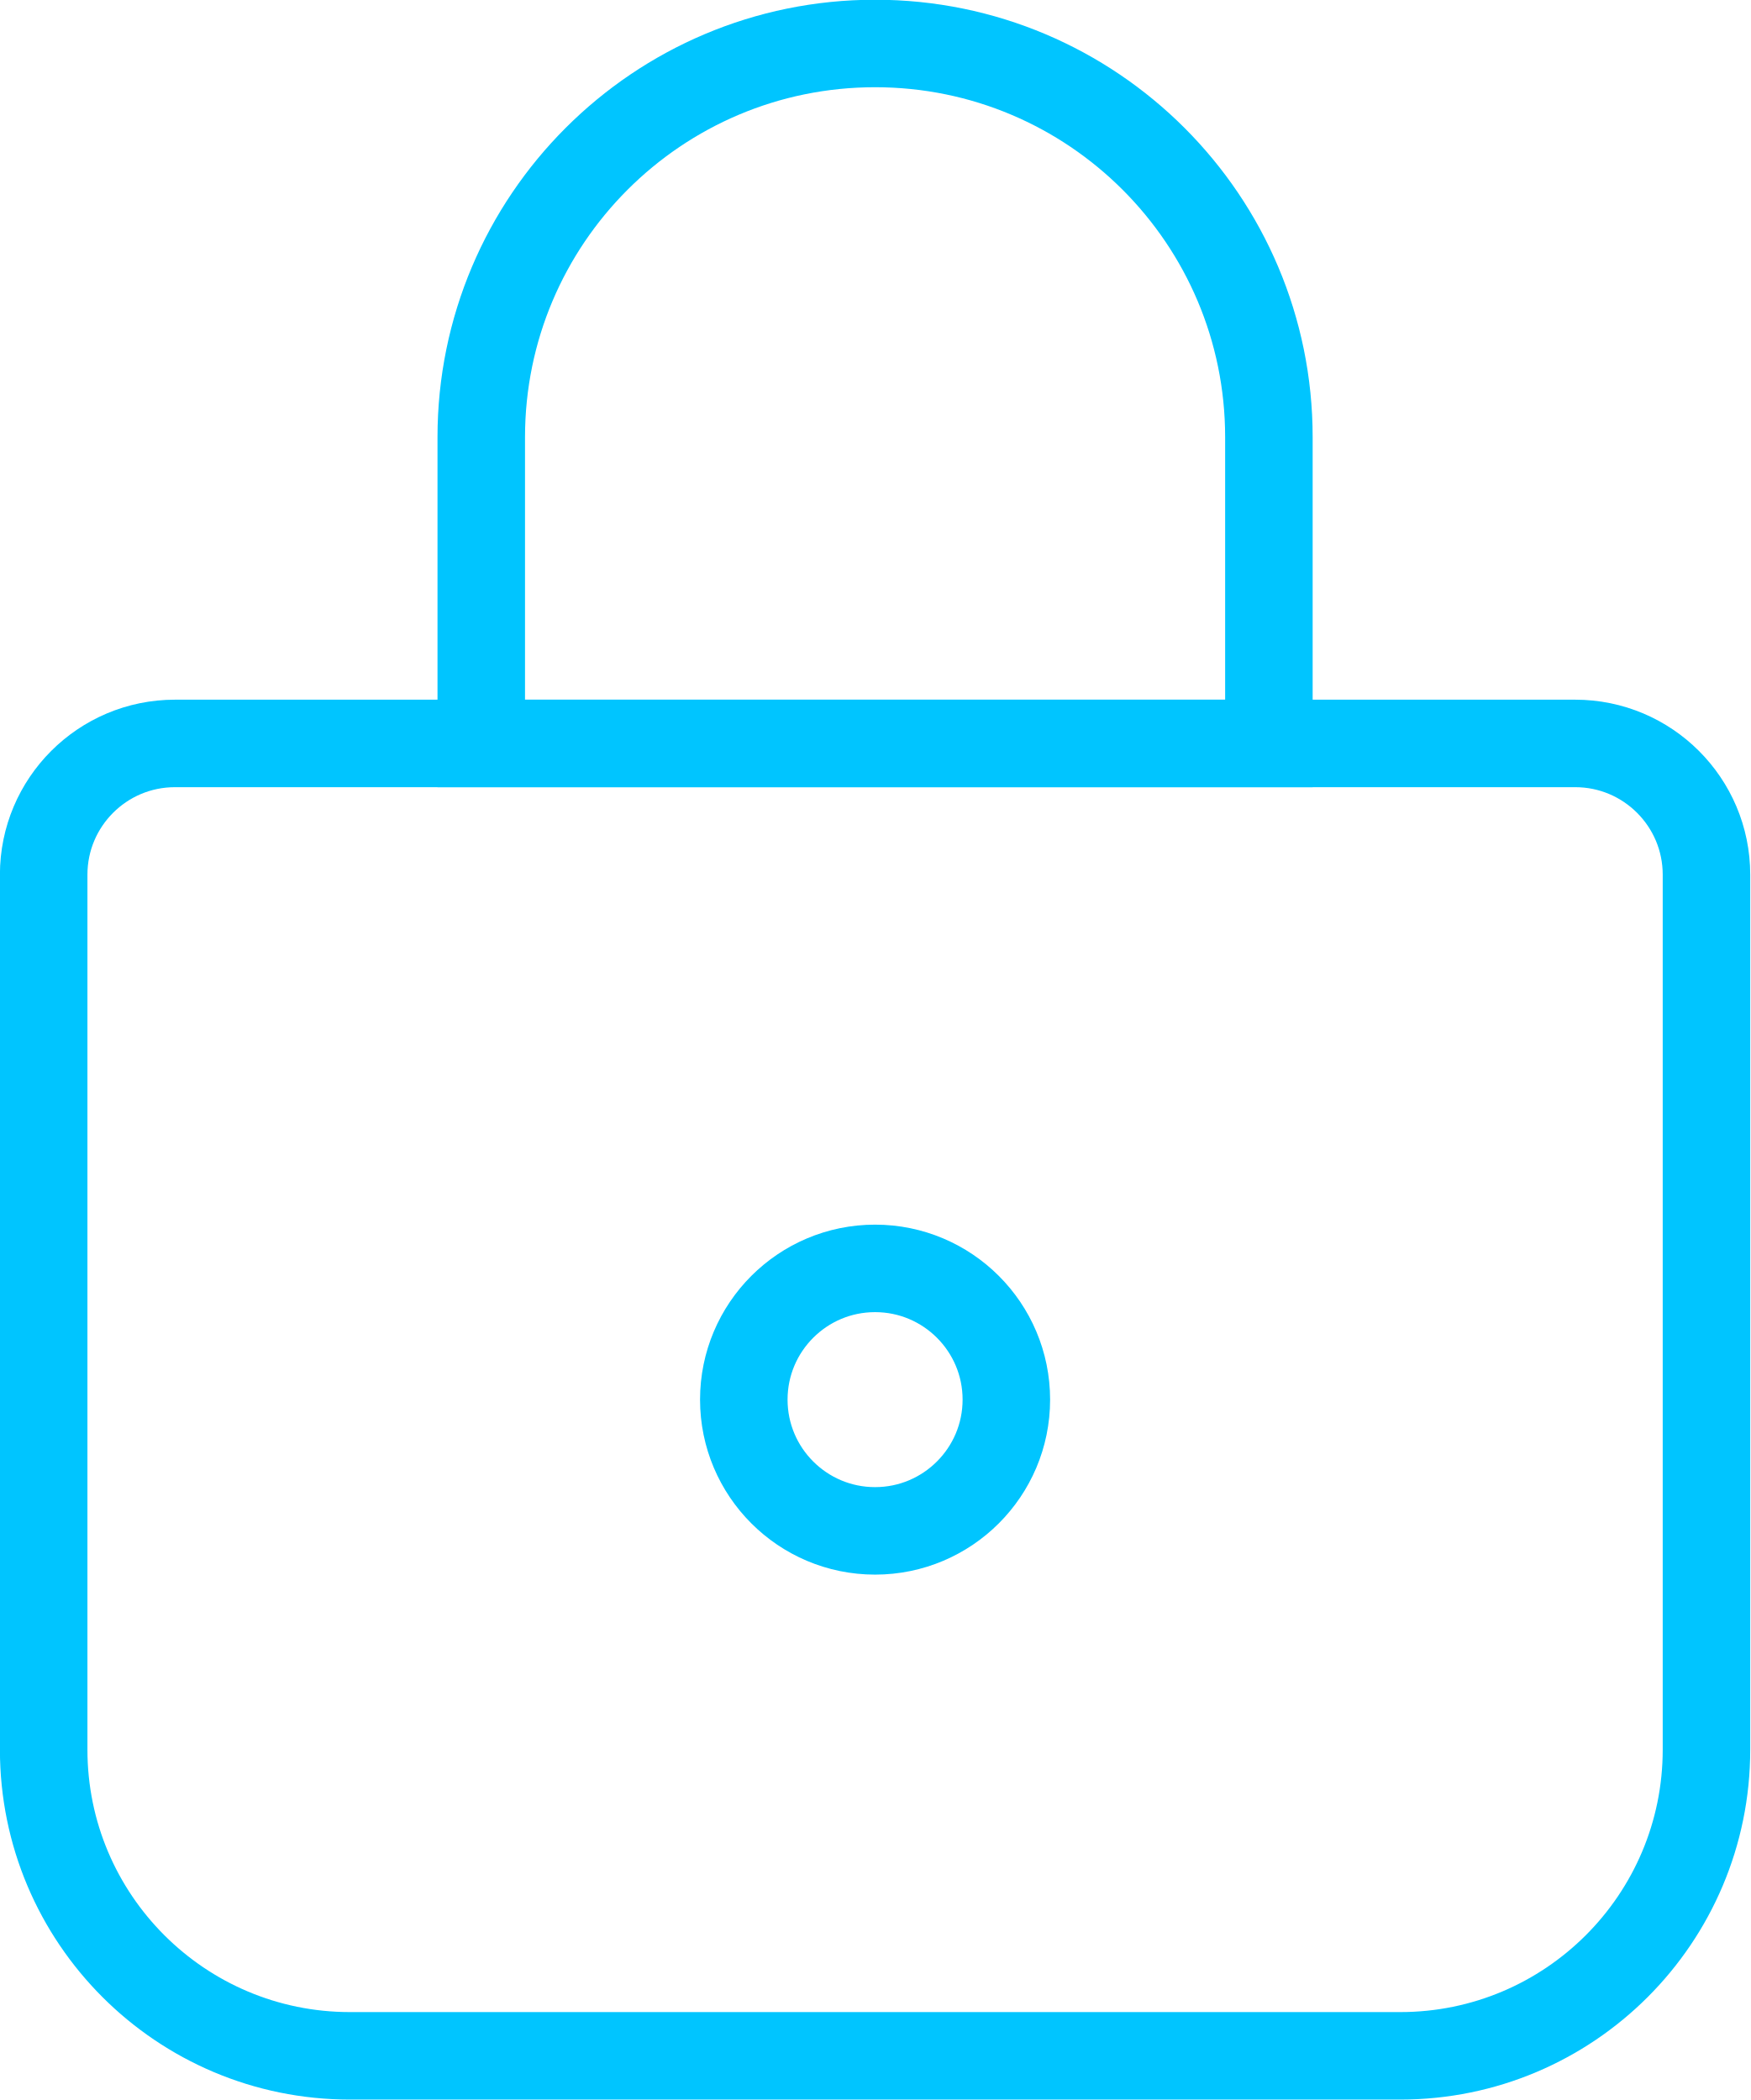
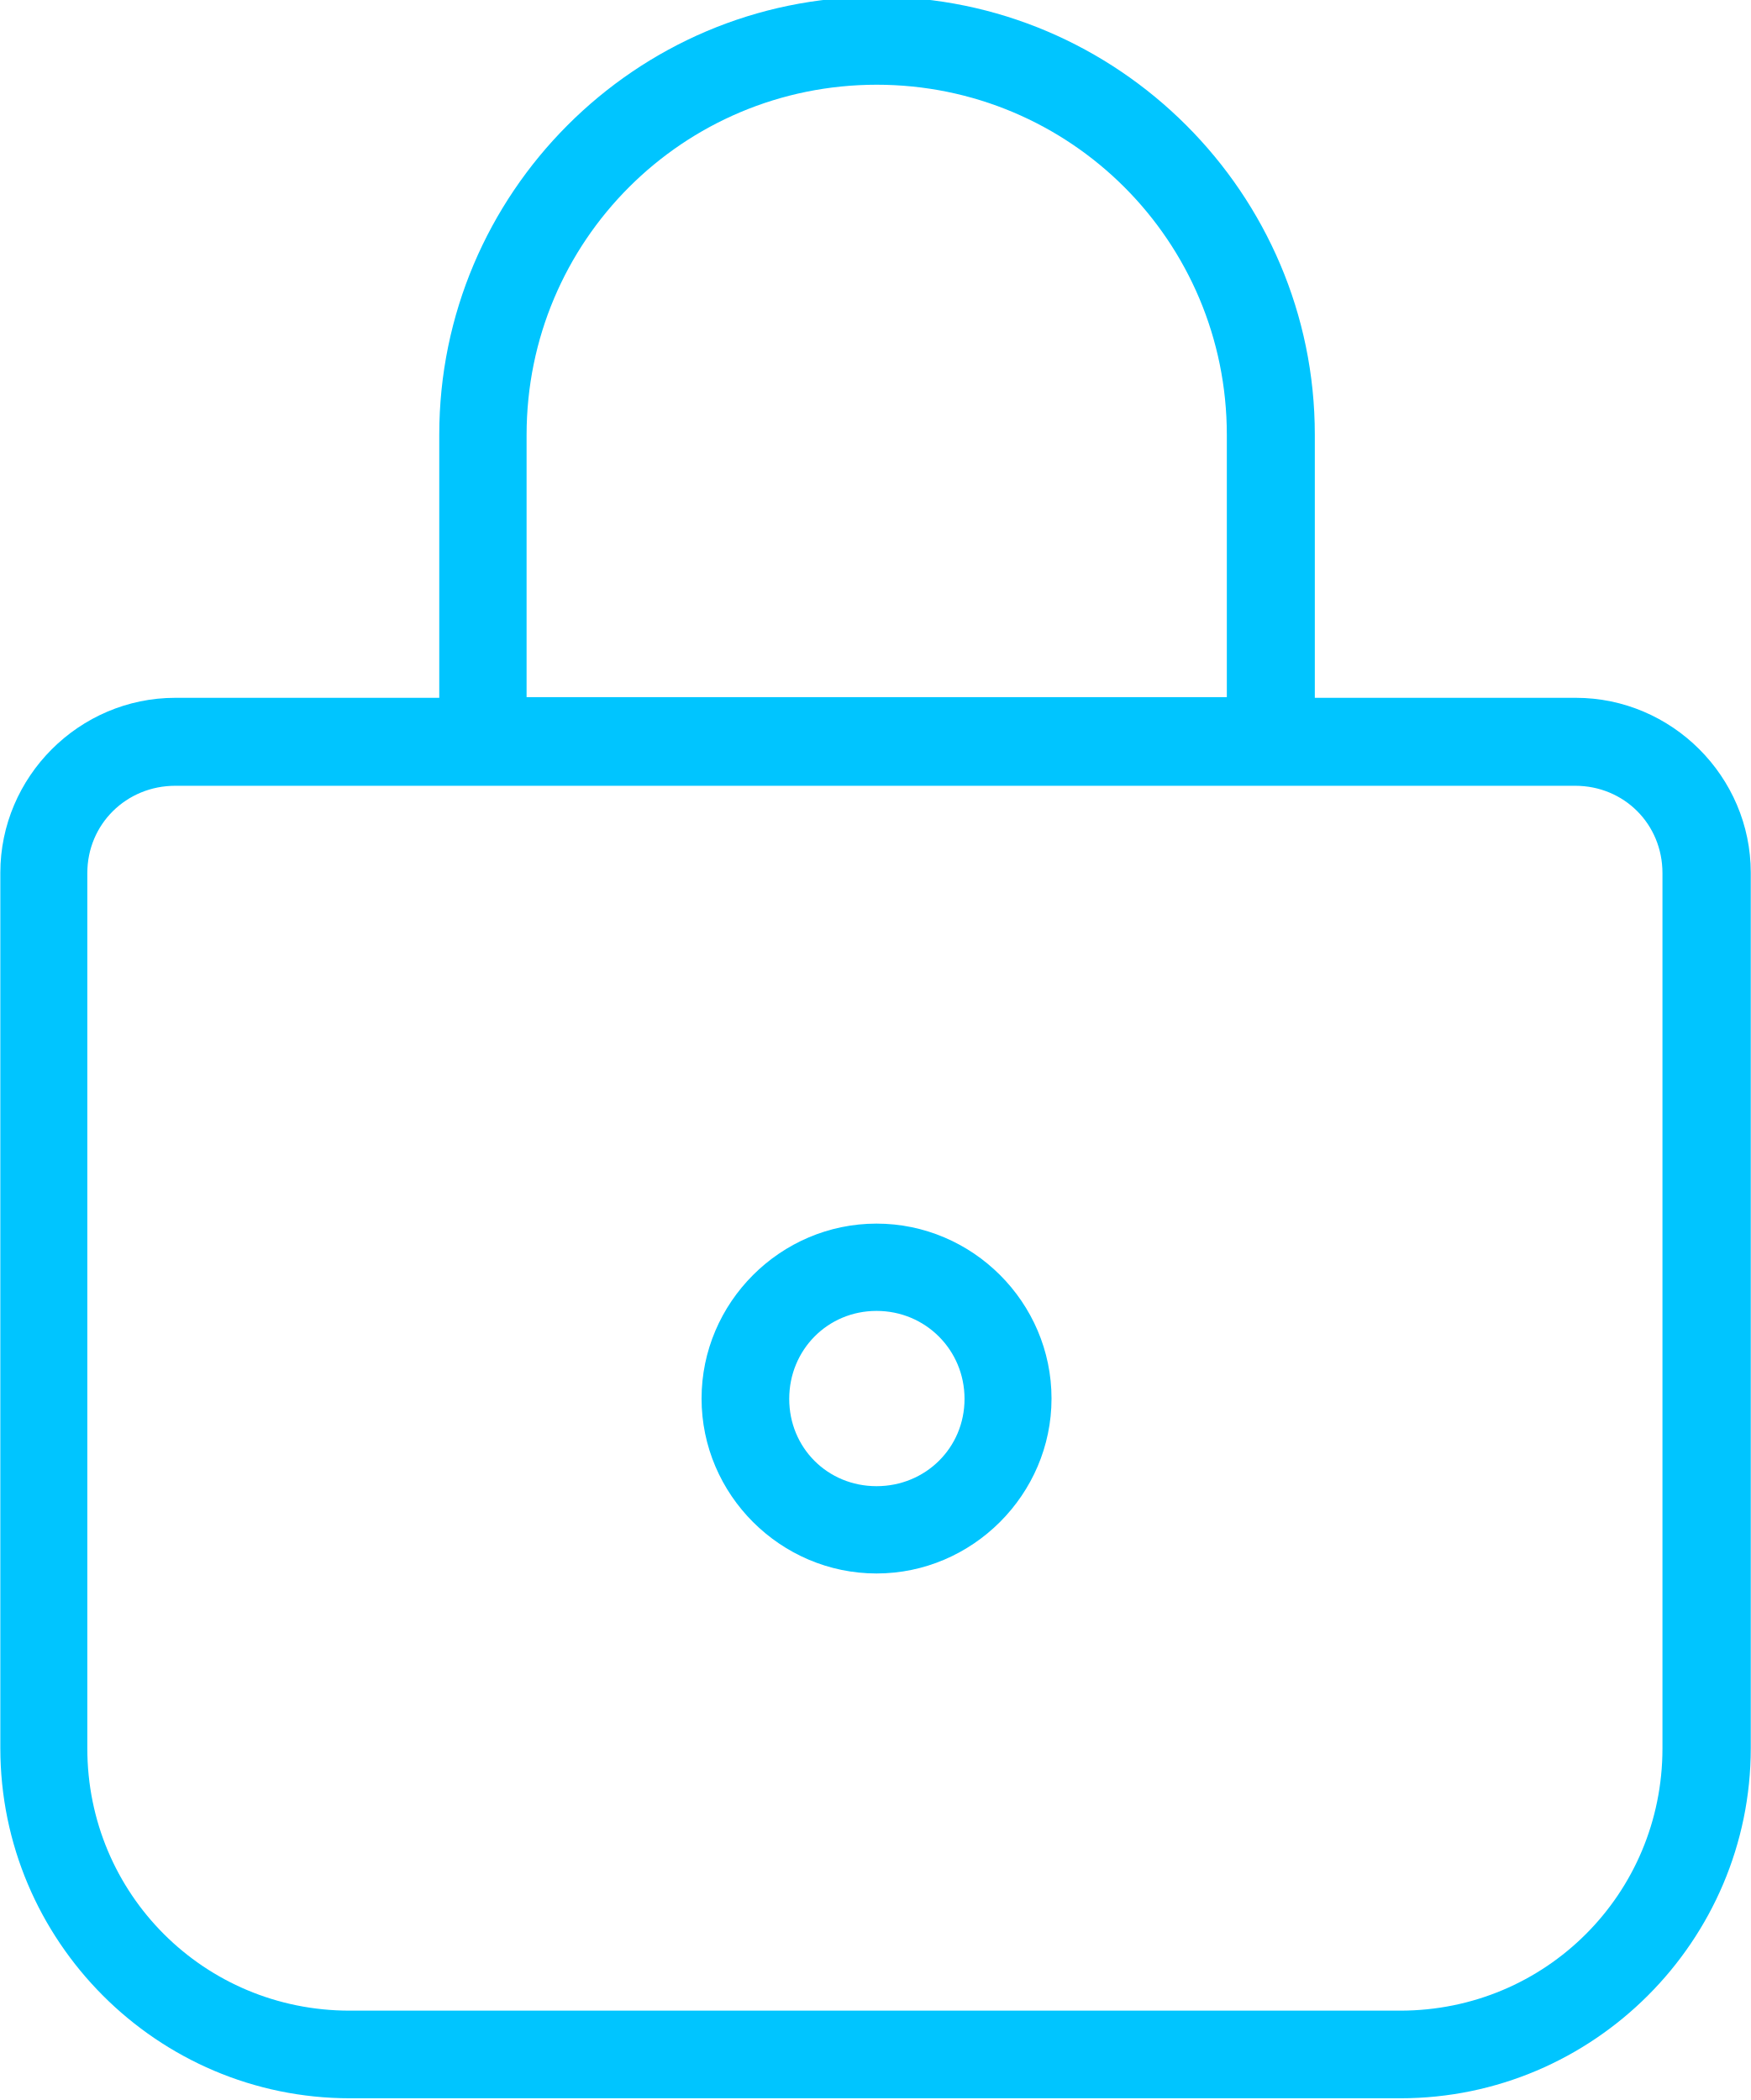
- <svg xmlns="http://www.w3.org/2000/svg" width="20" height="24" version="1.1" viewBox="0 0 5.292 6.35">
-   <g transform="translate(-53.295 -63.26)">
-     <g transform="translate(49.192 60.691)">
-       <g transform="matrix(.26458 0 0 .26458 3.5736 2.568)" fill="none" stroke="#00c5ff">
-         <path d="m2.5 20c0 1.933 1.567 3.5 3.5 3.5h12c1.933 0 3.5-1.567 3.5-3.5v-10c0-0.828-0.672-1.5-1.5-1.5h-16c-0.828 0-1.5 0.672-1.5 1.5z" />
-         <path d="m7.5 5c0-2.485 2.015-4.5 4.5-4.5 2.485 0 4.5 2.015 4.5 4.5v3.5h-9z" />
-         <path d="m10.5 16c0 0.828 0.672 1.5 1.5 1.5s1.5-0.672 1.5-1.5-0.672-1.5-1.5-1.5-1.5 0.672-1.5 1.5z" />
-       </g>
+ <svg xmlns="http://www.w3.org/2000/svg" width="20" height="24" version="1.1" viewBox="0 0 5.292 6.35" xml:space="preserve">
+   <g transform="translate(-102.43 -145.33)">
+     <g fill="#00c5ff">
+       <path d="m102.96 147.44c-0.291 0-0.529 0.239-0.529 0.529v2.647c0 0.583 0.474 1.059 1.057 1.059h3.176c0.583 0 1.059-0.476 1.059-1.059v-2.647c0-0.291-0.239-0.529-0.529-0.529zm0 0.266h4.232c0.148 0 0.264 0.116 0.264 0.264v2.647c0 0.44-0.353 0.793-0.793 0.793h-3.176c-0.44 0-0.793-0.353-0.793-0.793v-2.647c0-0.148 0.118-0.264 0.266-0.264z" color="#000000" style="-inkscape-stroke:none" />
+       <path d="m105.08 145.32c-0.729 0-1.322 0.595-1.322 1.324v1.059h2.647v-1.059c0-0.729-0.595-1.324-1.324-1.324zm0 0.266c0.586 0 1.059 0.473 1.059 1.059v0.793h-2.117v-0.793c0-0.586 0.473-1.059 1.059-1.059z" color="#000000" style="-inkscape-stroke:none" />
+       <path d="m105.08 149.03c-0.291 0-0.529 0.239-0.529 0.529-1e-5 0.291 0.239 0.529 0.529 0.529s0.529-0.239 0.529-0.529c0-0.291-0.239-0.529-0.529-0.529zm0 0.264c0.148 0 0.266 0.118 0.266 0.266 0 0.148-0.118 0.264-0.266 0.264s-0.264-0.116-0.264-0.264c0-0.148 0.116-0.266 0.264-0.266z" color="#000000" style="-inkscape-stroke:none" />
    </g>
  </g>
</svg>
